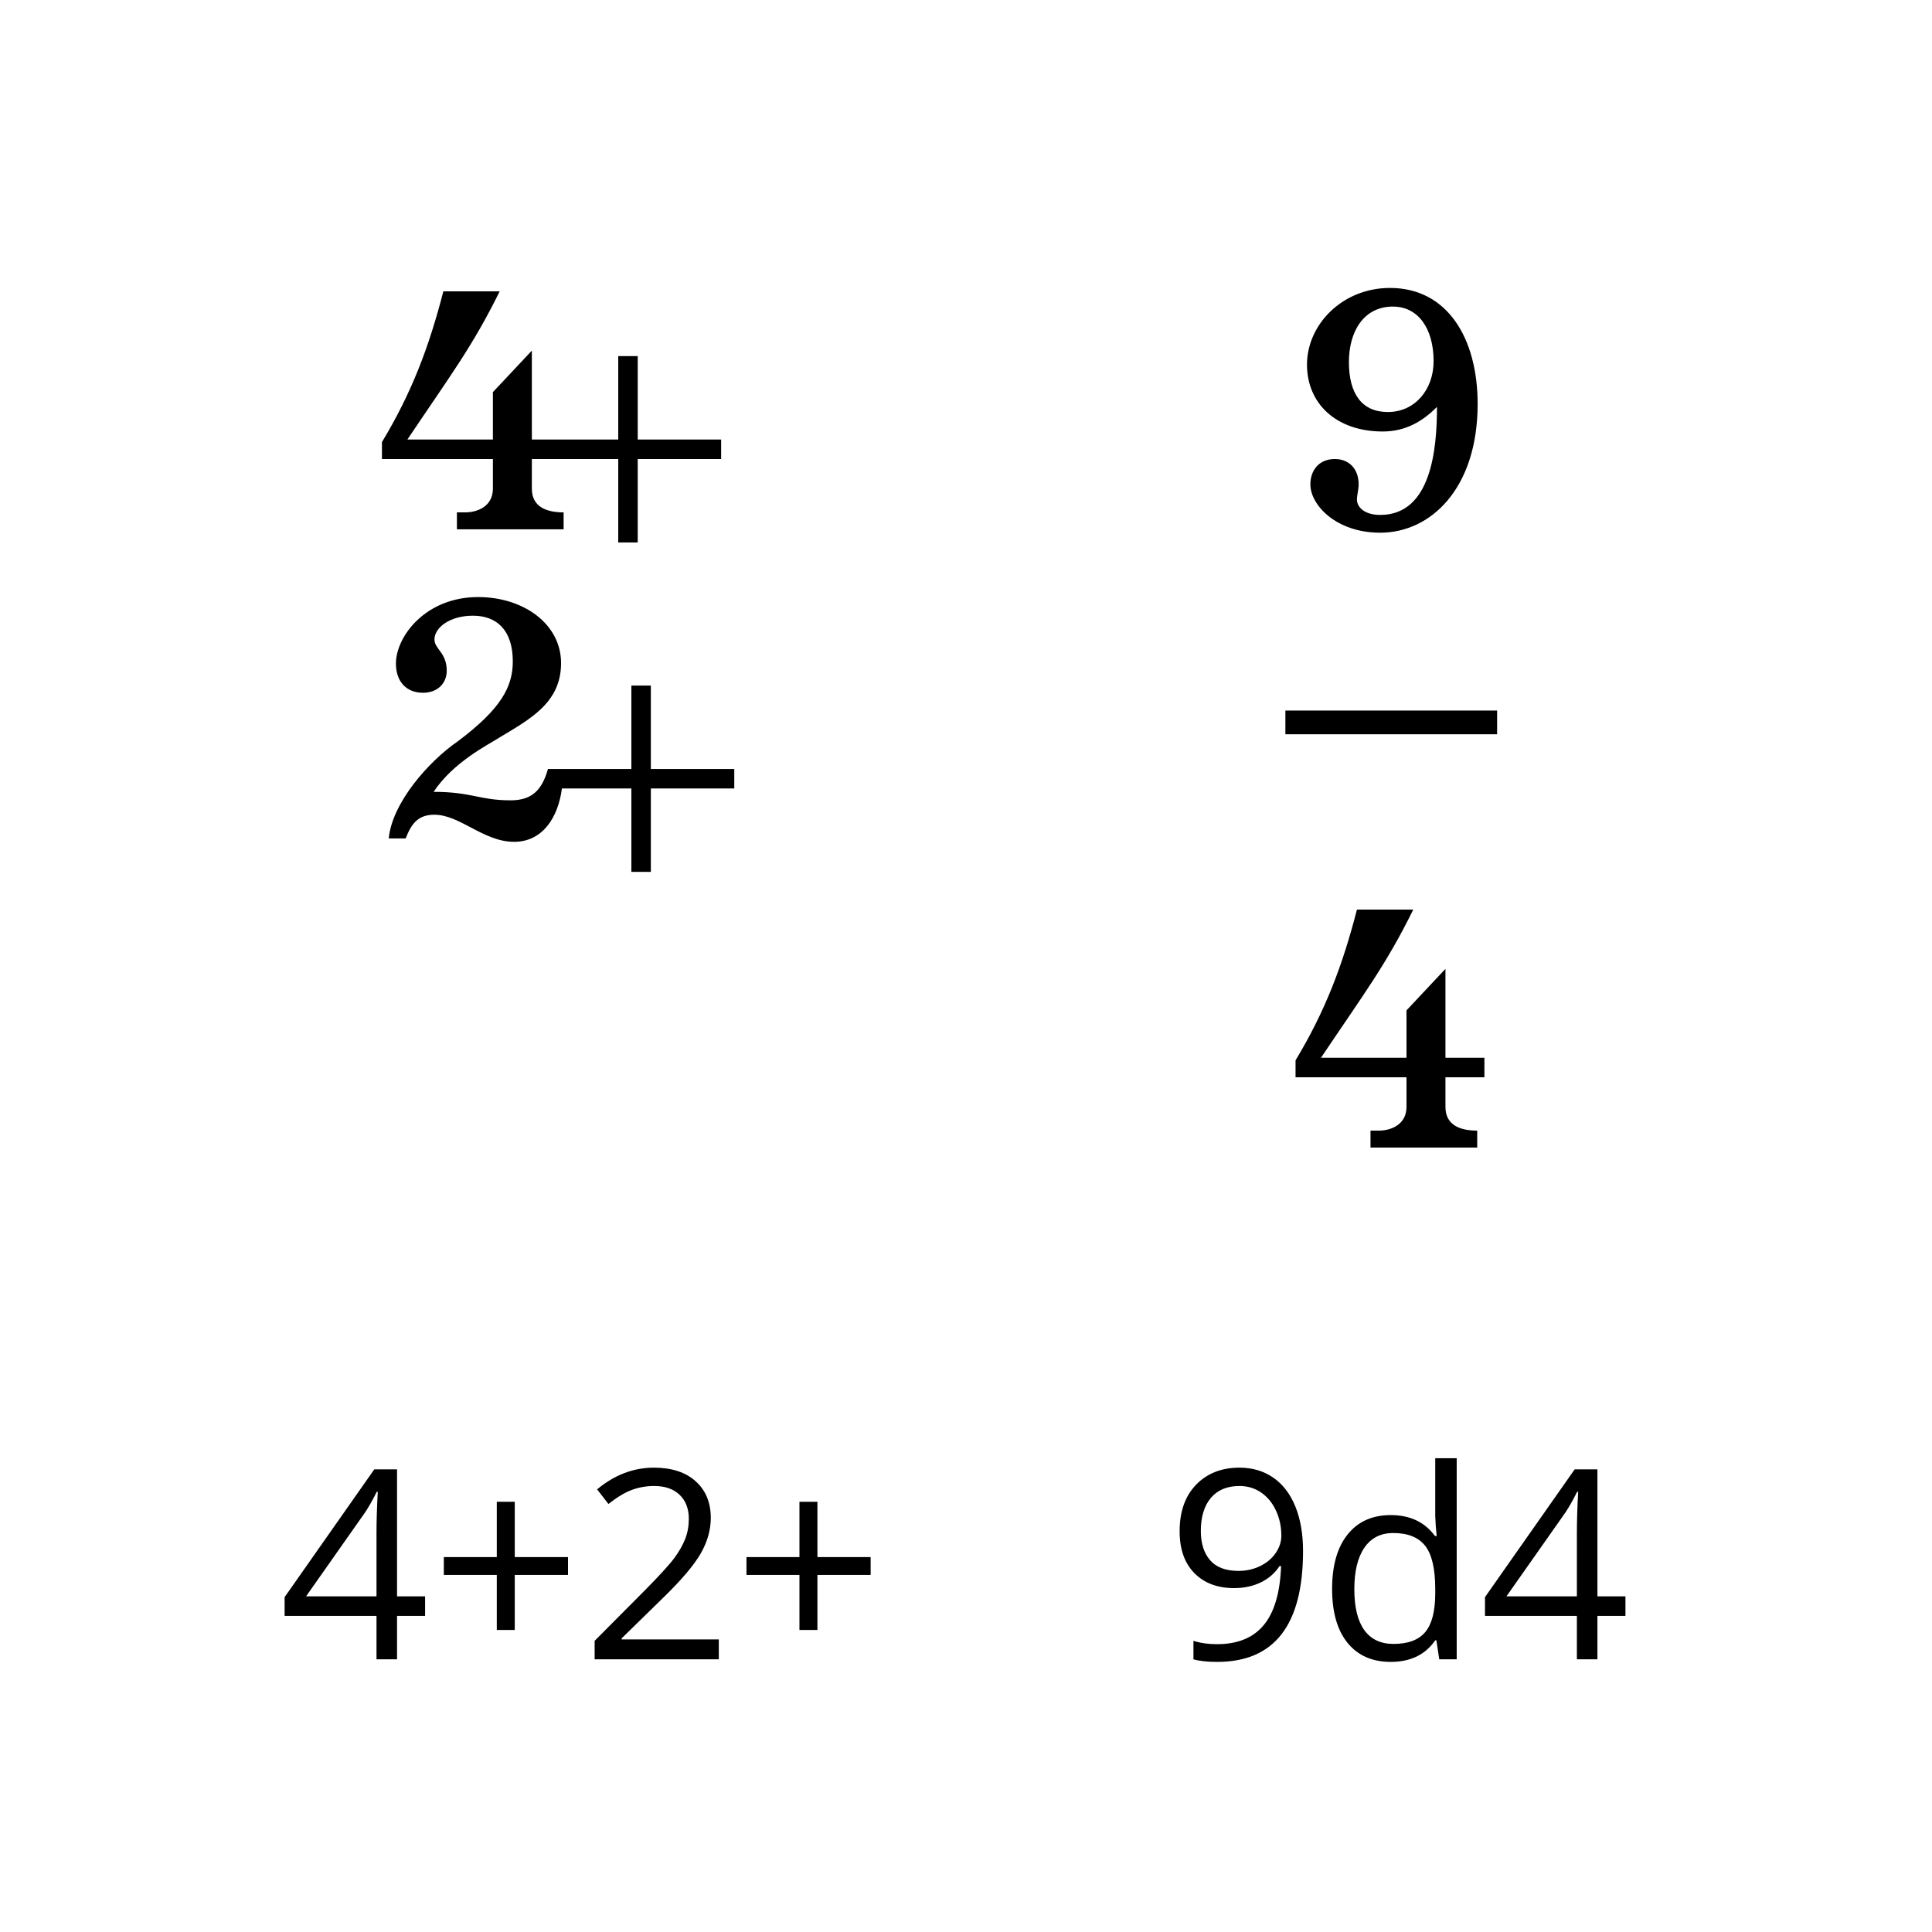
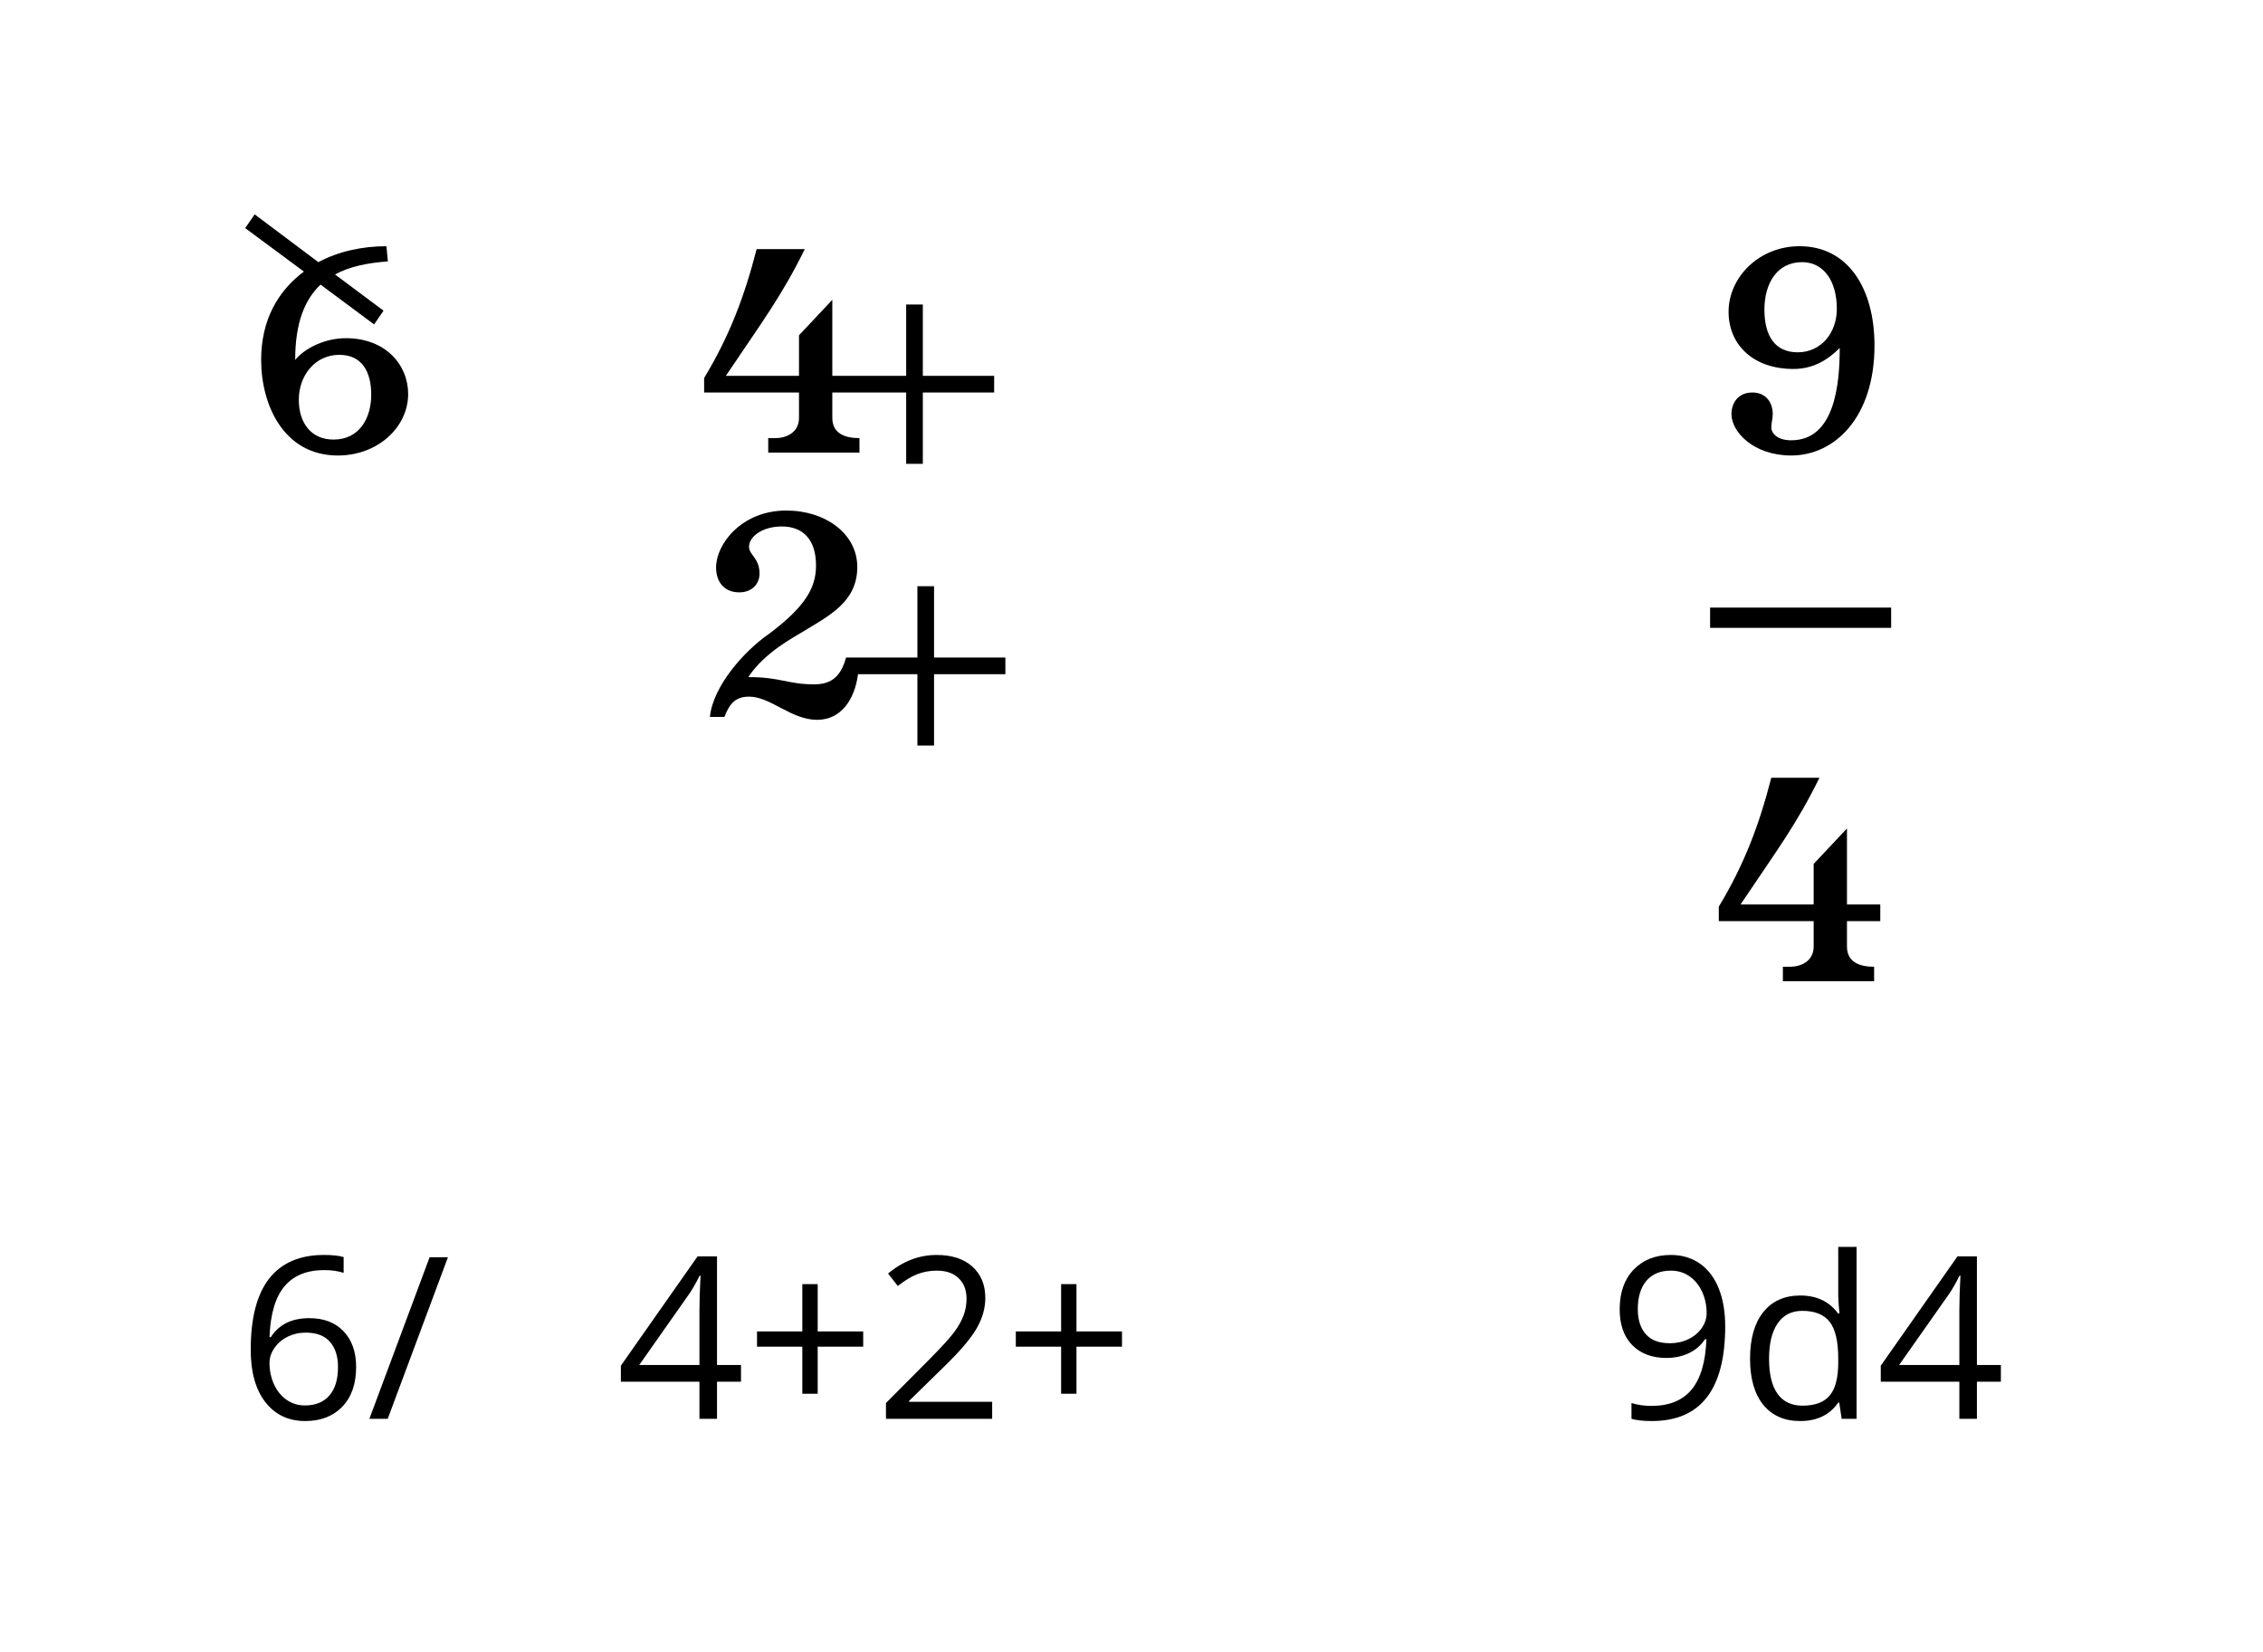
- <svg xmlns="http://www.w3.org/2000/svg" width="100%" height="100%" viewBox="0 0 73 73" version="1.1" xml:space="preserve" style="fill-rule:evenodd;clip-rule:evenodd;stroke-linejoin:round;stroke-miterlimit:1.414;">
-   <path d="M23.36,13.456l0,3.152l-1.792,0l-1.36,0l-0.112,0l0,-3.36l-1.472,1.568l0,1.792l-3.232,0c1.632,-2.432 2.464,-3.52 3.488,-5.6l-2.128,0c-0.544,2.112 -1.2,3.84 -2.32,5.696l0,0.64l4.192,0l0,1.12c0,0.672 -0.592,0.896 -1.04,0.896l-0.32,0l0,0.64l4.032,0l0,-0.64c-0.624,0 -1.2,-0.192 -1.2,-0.896l0,-1.12l3.264,0l0,3.152l0.736,0l0,-3.152l3.152,0l0,-0.736l-3.152,0l0,-3.152l-0.736,0Z" style="fill-rule:nonzero;" />
-   <path d="M23.856,25.904l0,3.152l-3.152,0c-0.224,0.8 -0.608,1.184 -1.408,1.184c-1.184,0 -1.472,-0.32 -2.912,-0.32c0.736,-1.12 2.08,-1.792 2.4,-2c1.184,-0.72 2.416,-1.328 2.416,-2.864c0,-1.472 -1.408,-2.496 -3.136,-2.496c-1.984,0 -3.104,1.488 -3.104,2.512c0,0.688 0.4,1.104 1.024,1.104c0.56,0 0.896,-0.368 0.896,-0.832c0,-0.688 -0.464,-0.816 -0.464,-1.184c0,-0.432 0.56,-0.896 1.456,-0.896c0.896,0 1.504,0.544 1.504,1.728c0,0.96 -0.448,1.792 -2.064,3.008c-1.12,0.768 -2.496,2.336 -2.624,3.68l0.64,0c0.224,-0.576 0.48,-0.896 1.088,-0.896c0.96,0 1.856,1.024 3.008,1.024c1.072,0 1.664,-0.912 1.808,-2.016l2.624,0l0,3.152l0.736,0l0,-3.152l3.152,0l0,-0.736l-3.152,0l0,-3.152l-0.736,0Z" style="fill-rule:nonzero;" />
-   <path d="M51.272,18.88c0,-0.192 0.064,-0.368 0.064,-0.576c0,-0.592 -0.368,-0.96 -0.896,-0.96c-0.624,0 -0.928,0.448 -0.928,0.96c0,0.768 0.96,1.824 2.64,1.824c1.904,0 3.68,-1.664 3.68,-4.864c0,-2.496 -1.152,-4.384 -3.312,-4.384c-1.808,0 -3.136,1.392 -3.136,2.896c0,1.472 1.104,2.528 2.864,2.528c0.896,0 1.536,-0.416 2.048,-0.928c0,1.616 -0.224,4.08 -2.144,4.08c-0.608,0 -0.88,-0.304 -0.88,-0.576Zm1.168,-3.312c-0.992,0 -1.472,-0.704 -1.472,-1.888c0,-1.136 0.544,-2.096 1.664,-2.096c0.944,0 1.536,0.816 1.536,2.064c0,1.072 -0.704,1.92 -1.728,1.92Z" style="fill-rule:nonzero;" />
-   <rect x="48.568" y="26.848" width="8" height="0.896" style="fill-rule:nonzero;" />
-   <path d="M54.616,40.704l1.472,0l0,-0.736l-1.472,0l0,-3.36l-1.472,1.568l0,1.792l-3.232,0c1.632,-2.432 2.464,-3.52 3.488,-5.6l-2.128,0c-0.544,2.112 -1.2,3.84 -2.32,5.696l0,0.64l4.192,0l0,1.12c0,0.672 -0.592,0.896 -1.04,0.896l-0.32,0l0,0.64l4.032,0l0,-0.64c-0.624,0 -1.2,-0.192 -1.2,-0.896l0,-1.12Z" style="fill-rule:nonzero;" />
-   <path d="M16.062,61.055l-1.06,0l0,1.641l-0.776,0l0,-1.641l-3.472,0l0,-0.708l3.389,-4.829l0.859,0l0,4.8l1.06,0l0,0.737Zm-1.836,-0.737l0,-2.373c0,-0.465 0.016,-0.991 0.048,-1.577l-0.039,0c-0.156,0.312 -0.302,0.571 -0.439,0.776l-2.232,3.174l2.662,0Z" style="fill-rule:nonzero;" />
-   <path d="M19.45,58.834l2.012,0l0,0.674l-2.012,0l0,2.08l-0.679,0l0,-2.08l-2.001,0l0,-0.674l2.001,0l0,-2.09l0.679,0l0,2.09Z" style="fill-rule:nonzero;" />
-   <path d="M27.16,62.696l-4.692,0l0,-0.698l1.88,-1.89c0.573,-0.579 0.95,-0.993 1.132,-1.24c0.183,-0.248 0.319,-0.488 0.411,-0.723c0.091,-0.234 0.136,-0.486 0.136,-0.757c0,-0.38 -0.115,-0.682 -0.346,-0.905c-0.231,-0.223 -0.552,-0.335 -0.962,-0.335c-0.296,0 -0.577,0.049 -0.843,0.147c-0.265,0.097 -0.56,0.275 -0.886,0.532l-0.429,-0.552c0.657,-0.547 1.373,-0.82 2.148,-0.82c0.671,0 1.196,0.172 1.577,0.515c0.381,0.343 0.571,0.805 0.571,1.384c0,0.453 -0.127,0.9 -0.38,1.343c-0.254,0.443 -0.73,1.003 -1.426,1.68l-1.563,1.528l0,0.039l3.672,0l0,0.752Z" style="fill-rule:nonzero;" />
-   <path d="M30.886,58.834l2.011,0l0,0.674l-2.011,0l0,2.08l-0.679,0l0,-2.08l-2.002,0l0,-0.674l2.002,0l0,-2.09l0.679,0l0,2.09Z" style="fill-rule:nonzero;" />
-   <path d="M49.235,58.604c0,2.793 -1.081,4.19 -3.242,4.19c-0.378,0 -0.677,-0.033 -0.899,-0.098l0,-0.698c0.261,0.084 0.557,0.127 0.889,0.127c0.781,0 1.371,-0.242 1.77,-0.725c0.399,-0.484 0.616,-1.225 0.652,-2.225l-0.059,0c-0.179,0.271 -0.416,0.477 -0.713,0.618c-0.296,0.142 -0.63,0.213 -1.001,0.213c-0.631,0 -1.132,-0.189 -1.504,-0.567c-0.371,-0.377 -0.556,-0.905 -0.556,-1.582c0,-0.742 0.207,-1.328 0.622,-1.758c0.415,-0.429 0.961,-0.644 1.639,-0.644c0.485,0 0.909,0.124 1.271,0.373c0.363,0.249 0.643,0.612 0.838,1.089c0.195,0.477 0.293,1.039 0.293,1.687Zm-2.402,-2.456c-0.466,0 -0.826,0.15 -1.08,0.449c-0.253,0.3 -0.38,0.717 -0.38,1.25c0,0.469 0.117,0.838 0.351,1.106c0.234,0.269 0.591,0.403 1.069,0.403c0.297,0 0.569,-0.06 0.818,-0.181c0.249,-0.12 0.445,-0.284 0.589,-0.493c0.143,-0.208 0.215,-0.426 0.215,-0.654c0,-0.342 -0.067,-0.658 -0.201,-0.947c-0.133,-0.29 -0.319,-0.518 -0.559,-0.684c-0.239,-0.166 -0.513,-0.249 -0.822,-0.249Z" style="fill-rule:nonzero;" />
-   <path d="M54.274,61.978l-0.044,0c-0.374,0.544 -0.934,0.816 -1.68,0.816c-0.7,0 -1.244,-0.24 -1.633,-0.718c-0.389,-0.479 -0.584,-1.159 -0.584,-2.041c0,-0.882 0.196,-1.568 0.586,-2.056c0.391,-0.488 0.935,-0.732 1.631,-0.732c0.726,0 1.283,0.263 1.67,0.791l0.064,0l-0.034,-0.386l-0.02,-0.376l0,-2.178l0.811,0l0,7.598l-0.66,0l-0.107,-0.718Zm-1.621,0.137c0.553,0 0.954,-0.151 1.203,-0.452c0.249,-0.301 0.374,-0.787 0.374,-1.457l0,-0.171c0,-0.759 -0.126,-1.3 -0.378,-1.624c-0.253,-0.324 -0.656,-0.486 -1.209,-0.486c-0.475,0 -0.839,0.185 -1.091,0.555c-0.253,0.369 -0.379,0.891 -0.379,1.565c0,0.683 0.126,1.199 0.376,1.547c0.251,0.349 0.619,0.523 1.104,0.523Z" style="fill-rule:nonzero;" />
-   <path d="M61.417,61.055l-1.059,0l0,1.641l-0.776,0l0,-1.641l-3.472,0l0,-0.708l3.389,-4.829l0.859,0l0,4.8l1.059,0l0,0.737Zm-1.835,-0.737l0,-2.373c0,-0.465 0.016,-0.991 0.048,-1.577l-0.039,0c-0.156,0.312 -0.302,0.571 -0.439,0.776l-2.232,3.174l2.662,0Z" style="fill-rule:nonzero;" />
+ <svg xmlns="http://www.w3.org/2000/svg" width="100%" height="100%" viewBox="0 0 100 73" version="1.1" xml:space="preserve" style="fill-rule:evenodd;clip-rule:evenodd;stroke-linejoin:round;stroke-miterlimit:1.414;">
+   <g>
+     <path d="M40.043,13.456l0,3.152l-1.792,0l-1.36,0l-0.112,0l0,-3.36l-1.472,1.568l0,1.792l-3.232,0c1.632,-2.432 2.464,-3.52 3.488,-5.6l-2.128,0c-0.544,2.112 -1.2,3.84 -2.32,5.696l0,0.64l4.192,0l0,1.12c0,0.672 -0.592,0.896 -1.04,0.896l-0.32,0l0,0.64l4.032,0l0,-0.64c-0.624,0 -1.2,-0.192 -1.2,-0.896l0,-1.12l3.264,0l0,3.152l0.736,0l0,-3.152l3.152,0l0,-0.736l-3.152,0l0,-3.152l-0.736,0Z" style="fill-rule:nonzero;" />
+     <path d="M40.539,25.904l0,3.152l-3.152,0c-0.224,0.8 -0.608,1.184 -1.408,1.184c-1.184,0 -1.472,-0.32 -2.912,-0.32c0.736,-1.12 2.08,-1.792 2.4,-2c1.184,-0.72 2.416,-1.328 2.416,-2.864c0,-1.472 -1.408,-2.496 -3.136,-2.496c-1.984,0 -3.104,1.488 -3.104,2.512c0,0.688 0.4,1.104 1.024,1.104c0.56,0 0.896,-0.368 0.896,-0.832c0,-0.688 -0.464,-0.816 -0.464,-1.184c0,-0.432 0.56,-0.896 1.456,-0.896c0.896,0 1.504,0.544 1.504,1.728c0,0.96 -0.448,1.792 -2.064,3.008c-1.12,0.768 -2.496,2.336 -2.624,3.68l0.64,0c0.224,-0.576 0.48,-0.896 1.088,-0.896c0.96,0 1.856,1.024 3.008,1.024c1.072,0 1.664,-0.912 1.808,-2.016l2.624,0l0,3.152l0.736,0l0,-3.152l3.152,0l0,-0.736l-3.152,0l0,-3.152l-0.736,0Z" style="fill-rule:nonzero;" />
+     <path d="M32.744,61.055l-1.06,0l0,1.641l-0.776,0l0,-1.641l-3.472,0l0,-0.708l3.389,-4.829l0.859,0l0,4.8l1.06,0l0,0.737Zm-1.836,-0.737l0,-2.373c0,-0.465 0.016,-0.991 0.049,-1.577l-0.039,0c-0.156,0.312 -0.303,0.571 -0.44,0.776l-2.231,3.174l2.661,0Z" style="fill-rule:nonzero;" />
+     <path d="M36.133,58.834l2.011,0l0,0.674l-2.011,0l0,2.08l-0.679,0l0,-2.08l-2.002,0l0,-0.674l2.002,0l0,-2.09l0.679,0l0,2.09Z" style="fill-rule:nonzero;" />
+     <path d="M43.843,62.696l-4.693,0l0,-0.698l1.88,-1.89c0.573,-0.579 0.951,-0.993 1.133,-1.24c0.182,-0.248 0.319,-0.488 0.41,-0.723c0.091,-0.234 0.137,-0.486 0.137,-0.757c0,-0.38 -0.116,-0.682 -0.347,-0.905c-0.231,-0.223 -0.552,-0.335 -0.962,-0.335c-0.296,0 -0.577,0.049 -0.842,0.147c-0.265,0.097 -0.561,0.275 -0.886,0.532l-0.43,-0.552c0.658,-0.547 1.374,-0.82 2.149,-0.82c0.67,0 1.196,0.172 1.577,0.515c0.381,0.343 0.571,0.805 0.571,1.384c0,0.453 -0.127,0.9 -0.381,1.343c-0.254,0.443 -0.729,1.003 -1.426,1.68l-1.562,1.528l0,0.039l3.672,0l0,0.752Z" style="fill-rule:nonzero;" />
+     <path d="M47.568,58.834l2.012,0l0,0.674l-2.012,0l0,2.08l-0.678,0l0,-2.08l-2.002,0l0,-0.674l2.002,0l0,-2.09l0.678,0l0,2.09Z" style="fill-rule:nonzero;" />
+   </g>
+   <g>
+     <path d="M14.996,15.68c0.992,0 1.408,0.736 1.408,1.76c0,1.024 -0.512,1.984 -1.664,1.984c-0.992,0 -1.536,-0.736 -1.536,-1.76c0,-1.056 0.704,-1.984 1.792,-1.984Zm-1.952,0.224c0,-1.632 0.416,-2.656 1.12,-3.328l2.368,1.76l0.416,-0.608l-2.144,-1.6c0.64,-0.352 1.44,-0.512 2.336,-0.576l-0.064,-0.672c-1.056,0 -2.112,0.224 -3.008,0.704l-2.816,-2.112l-0.416,0.608l2.592,1.92c-1.152,0.864 -1.888,2.144 -1.888,3.904c0,1.984 0.992,4.224 3.392,4.224c1.76,0 3.104,-1.248 3.104,-2.72c0,-1.28 -0.992,-2.464 -2.752,-2.464c-0.896,0 -1.792,0.416 -2.24,0.96Z" style="fill-rule:nonzero;" />
+     <g>
+       <path d="M11.079,59.644c0,-1.403 0.272,-2.452 0.817,-3.147c0.546,-0.695 1.352,-1.042 2.42,-1.042c0.368,0 0.657,0.031 0.869,0.093l0,0.698c-0.251,-0.082 -0.537,-0.122 -0.859,-0.122c-0.765,0 -1.35,0.238 -1.753,0.715c-0.404,0.477 -0.625,1.226 -0.664,2.249l0.058,0c0.358,-0.56 0.925,-0.84 1.699,-0.84c0.642,0 1.147,0.193 1.517,0.581c0.369,0.387 0.554,0.913 0.554,1.577c0,0.742 -0.203,1.326 -0.608,1.75c-0.405,0.425 -0.953,0.638 -1.643,0.638c-0.739,0 -1.325,-0.278 -1.758,-0.833c-0.433,-0.555 -0.649,-1.327 -0.649,-2.317Zm2.397,2.461c0.462,0 0.821,-0.145 1.077,-0.437c0.255,-0.291 0.383,-0.712 0.383,-1.262c0,-0.472 -0.119,-0.843 -0.357,-1.113c-0.237,-0.271 -0.592,-0.406 -1.064,-0.406c-0.293,0 -0.561,0.061 -0.806,0.181c-0.244,0.121 -0.438,0.287 -0.583,0.498c-0.145,0.212 -0.217,0.431 -0.217,0.659c0,0.336 0.065,0.648 0.195,0.938c0.13,0.29 0.315,0.519 0.554,0.688c0.239,0.17 0.512,0.254 0.818,0.254Z" style="fill-rule:nonzero;" />
+       <path d="M19.794,55.557l-2.661,7.139l-0.81,0l2.661,-7.139l0.81,0Z" style="fill-rule:nonzero;" />
+     </g>
+   </g>
+   <g>
+     <path d="M78.272,18.88c0,-0.192 0.064,-0.368 0.064,-0.576c0,-0.592 -0.368,-0.96 -0.896,-0.96c-0.624,0 -0.928,0.448 -0.928,0.96c0,0.768 0.96,1.824 2.64,1.824c1.904,0 3.68,-1.664 3.68,-4.864c0,-2.496 -1.152,-4.384 -3.312,-4.384c-1.808,0 -3.136,1.392 -3.136,2.896c0,1.472 1.104,2.528 2.864,2.528c0.896,0 1.536,-0.416 2.048,-0.928c0,1.616 -0.224,4.08 -2.144,4.08c-0.608,0 -0.88,-0.304 -0.88,-0.576Zm1.168,-3.312c-0.992,0 -1.472,-0.704 -1.472,-1.888c0,-1.136 0.544,-2.096 1.664,-2.096c0.944,0 1.536,0.816 1.536,2.064c0,1.072 -0.704,1.92 -1.728,1.92Z" style="fill-rule:nonzero;" />
+     <rect x="75.568" y="26.848" width="8" height="0.896" style="fill-rule:nonzero;" />
+     <path d="M81.616,40.704l1.472,0l0,-0.736l-1.472,0l0,-3.36l-1.472,1.568l0,1.792l-3.232,0c1.632,-2.432 2.464,-3.52 3.488,-5.6l-2.128,0c-0.544,2.112 -1.2,3.84 -2.32,5.696l0,0.64l4.192,0l0,1.12c0,0.672 -0.592,0.896 -1.04,0.896l-0.32,0l0,0.64l4.032,0l0,-0.64c-0.624,0 -1.2,-0.192 -1.2,-0.896l0,-1.12Z" style="fill-rule:nonzero;" />
+     <path d="M76.235,58.604c0,2.793 -1.081,4.19 -3.242,4.19c-0.378,0 -0.677,-0.033 -0.899,-0.098l0,-0.698c0.261,0.084 0.557,0.127 0.889,0.127c0.781,0 1.371,-0.242 1.77,-0.725c0.399,-0.484 0.616,-1.225 0.652,-2.225l-0.059,0c-0.179,0.271 -0.416,0.477 -0.713,0.618c-0.296,0.142 -0.63,0.213 -1.001,0.213c-0.631,0 -1.132,-0.189 -1.504,-0.567c-0.371,-0.377 -0.556,-0.905 -0.556,-1.582c0,-0.742 0.207,-1.328 0.622,-1.758c0.415,-0.429 0.961,-0.644 1.639,-0.644c0.485,0 0.909,0.124 1.271,0.373c0.363,0.249 0.643,0.612 0.838,1.089c0.195,0.477 0.293,1.039 0.293,1.687Zm-2.402,-2.456c-0.466,0 -0.826,0.15 -1.08,0.449c-0.253,0.3 -0.38,0.717 -0.38,1.25c0,0.469 0.117,0.838 0.351,1.106c0.234,0.269 0.591,0.403 1.069,0.403c0.297,0 0.569,-0.06 0.818,-0.181c0.249,-0.12 0.445,-0.284 0.589,-0.493c0.143,-0.208 0.215,-0.426 0.215,-0.654c0,-0.342 -0.067,-0.658 -0.201,-0.947c-0.133,-0.29 -0.319,-0.518 -0.559,-0.684c-0.239,-0.166 -0.513,-0.249 -0.822,-0.249Z" style="fill-rule:nonzero;" />
+     <path d="M81.274,61.978l-0.044,0c-0.374,0.544 -0.934,0.816 -1.68,0.816c-0.7,0 -1.244,-0.24 -1.633,-0.718c-0.389,-0.479 -0.584,-1.159 -0.584,-2.041c0,-0.882 0.196,-1.568 0.586,-2.056c0.391,-0.488 0.935,-0.732 1.631,-0.732c0.726,0 1.283,0.263 1.67,0.791l0.064,0l-0.034,-0.386l-0.02,-0.376l0,-2.178l0.811,0l0,7.598l-0.66,0l-0.107,-0.718Zm-1.621,0.137c0.553,0 0.954,-0.151 1.203,-0.452c0.249,-0.301 0.374,-0.787 0.374,-1.457l0,-0.171c0,-0.759 -0.126,-1.3 -0.378,-1.624c-0.253,-0.324 -0.656,-0.486 -1.209,-0.486c-0.475,0 -0.839,0.185 -1.091,0.555c-0.253,0.369 -0.379,0.891 -0.379,1.565c0,0.683 0.126,1.199 0.376,1.547c0.251,0.349 0.619,0.523 1.104,0.523Z" style="fill-rule:nonzero;" />
+     <path d="M88.417,61.055l-1.059,0l0,1.641l-0.776,0l0,-1.641l-3.472,0l0,-0.708l3.389,-4.829l0.859,0l0,4.8l1.059,0l0,0.737Zm-1.835,-0.737l0,-2.373c0,-0.465 0.016,-0.991 0.048,-1.577l-0.039,0c-0.156,0.312 -0.302,0.571 -0.439,0.776l-2.232,3.174l2.662,0Z" style="fill-rule:nonzero;" />
+   </g>
</svg>
